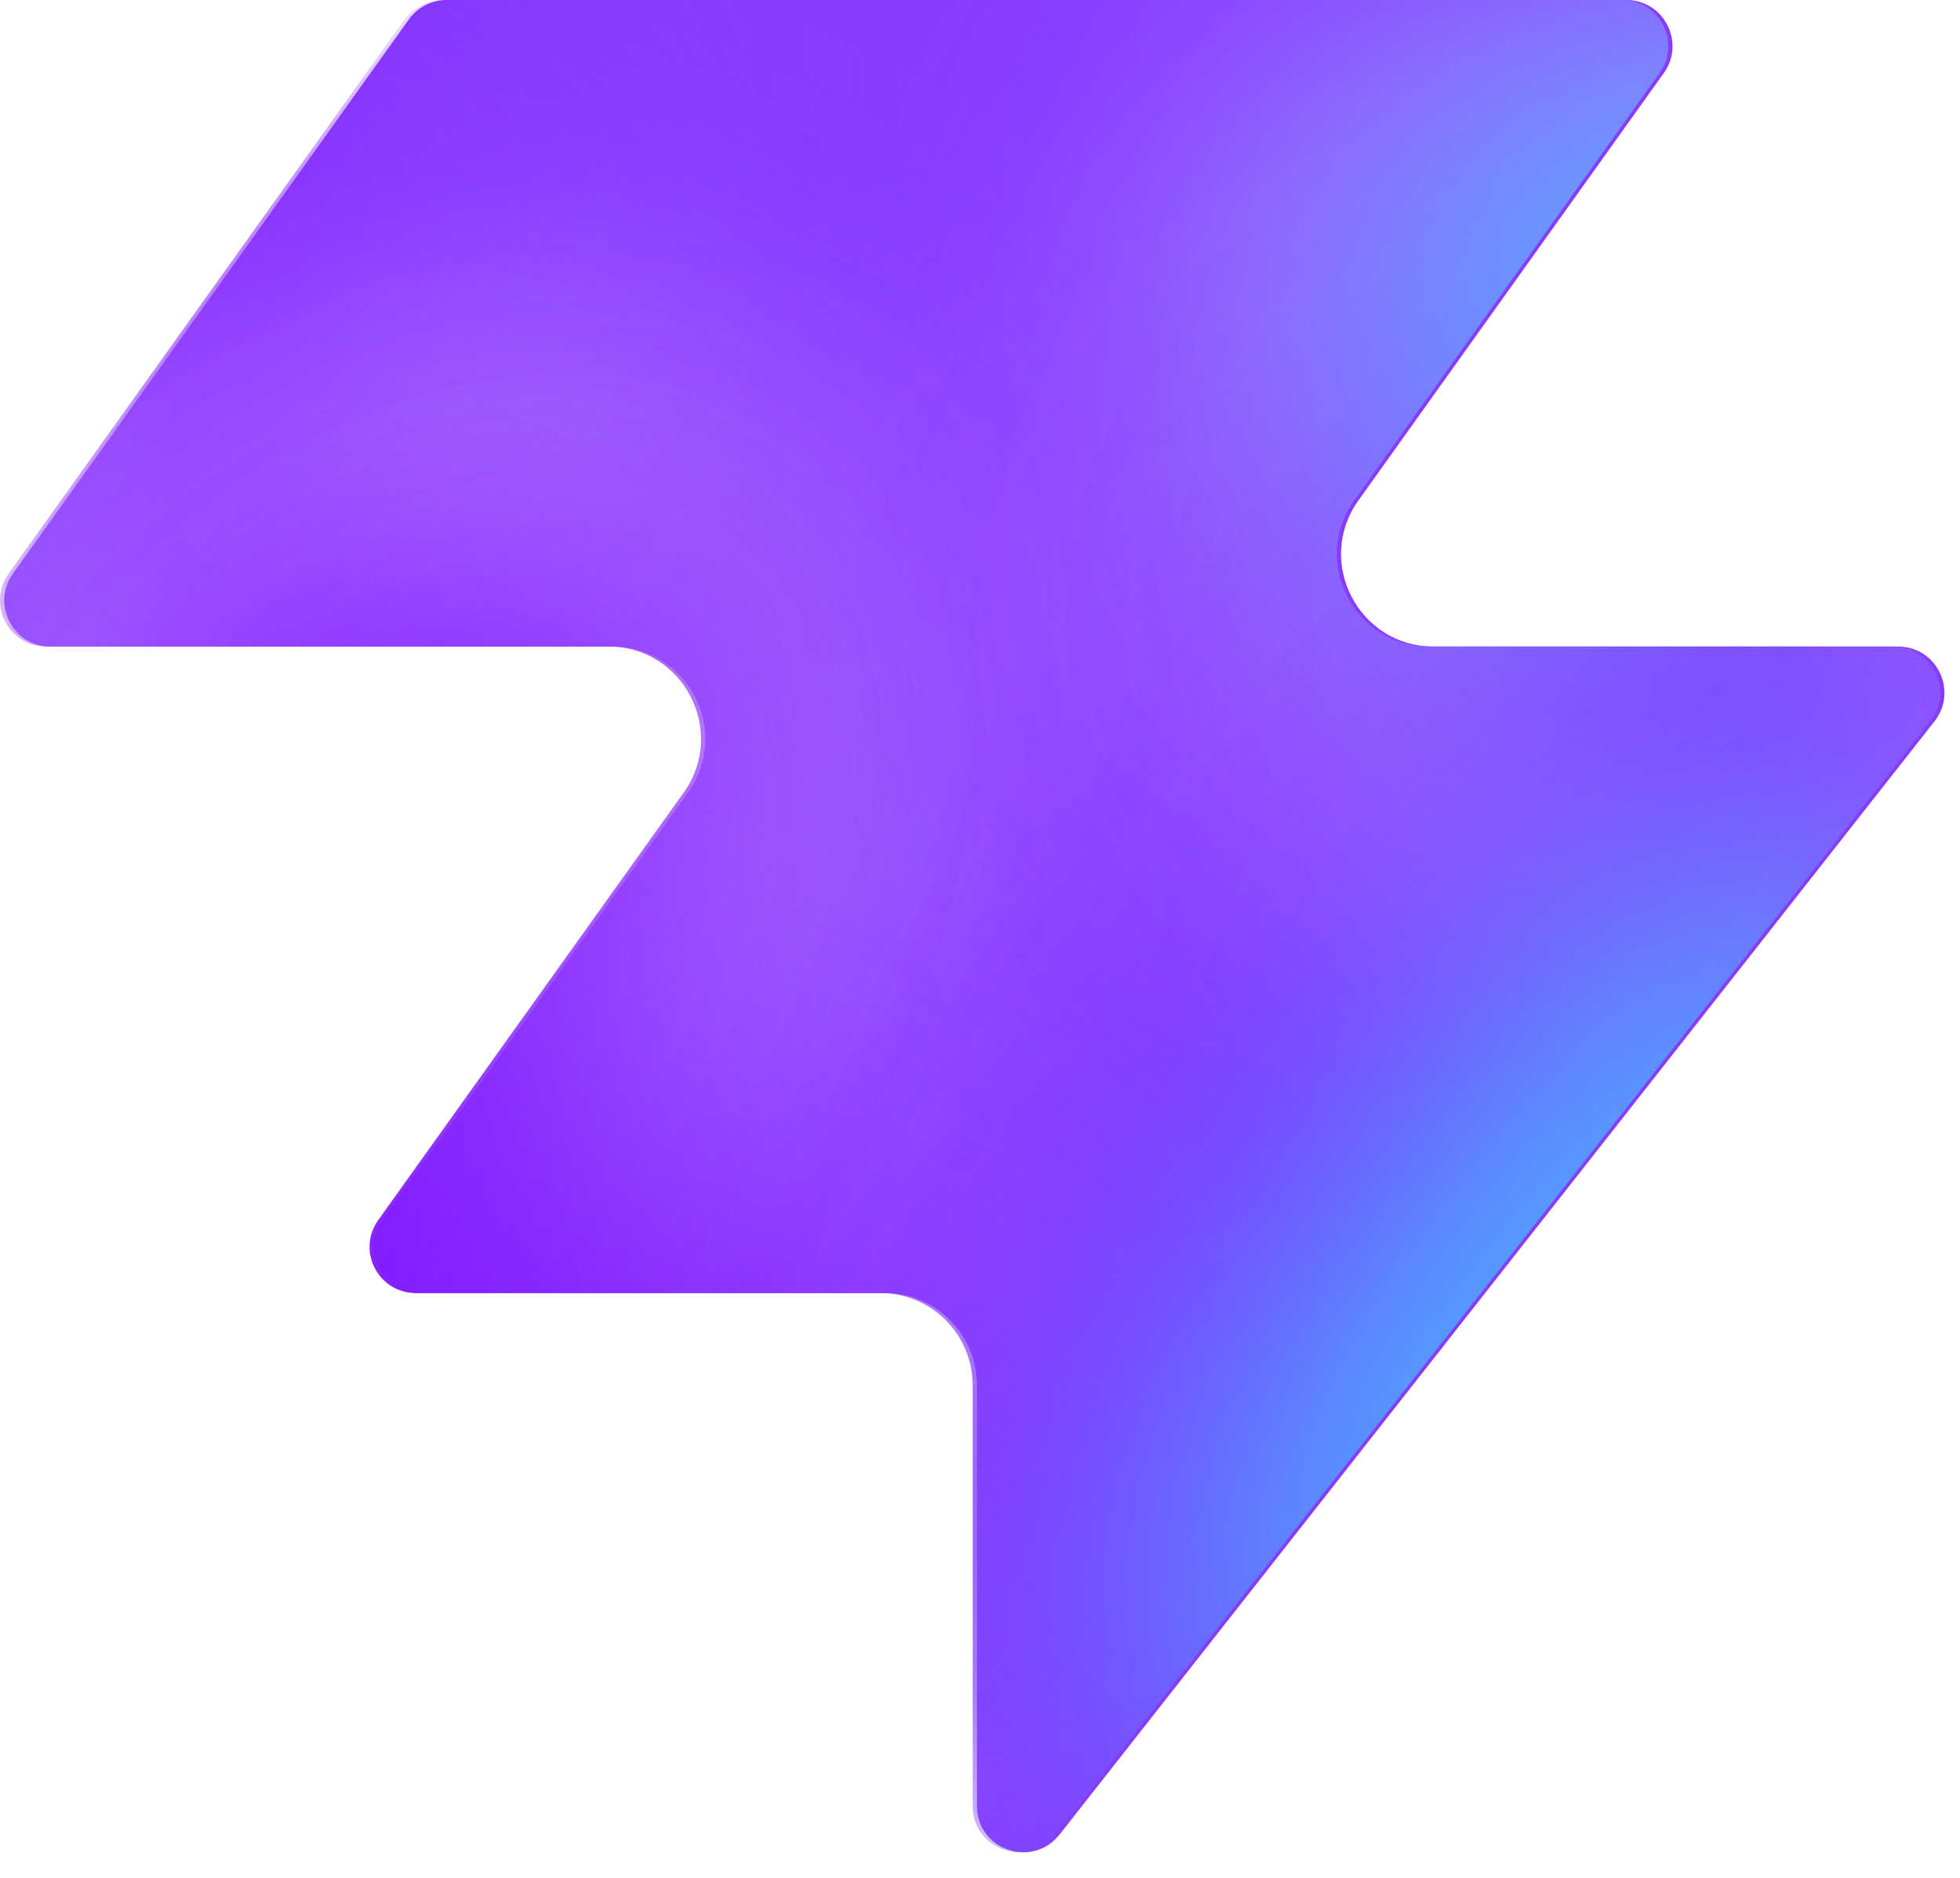
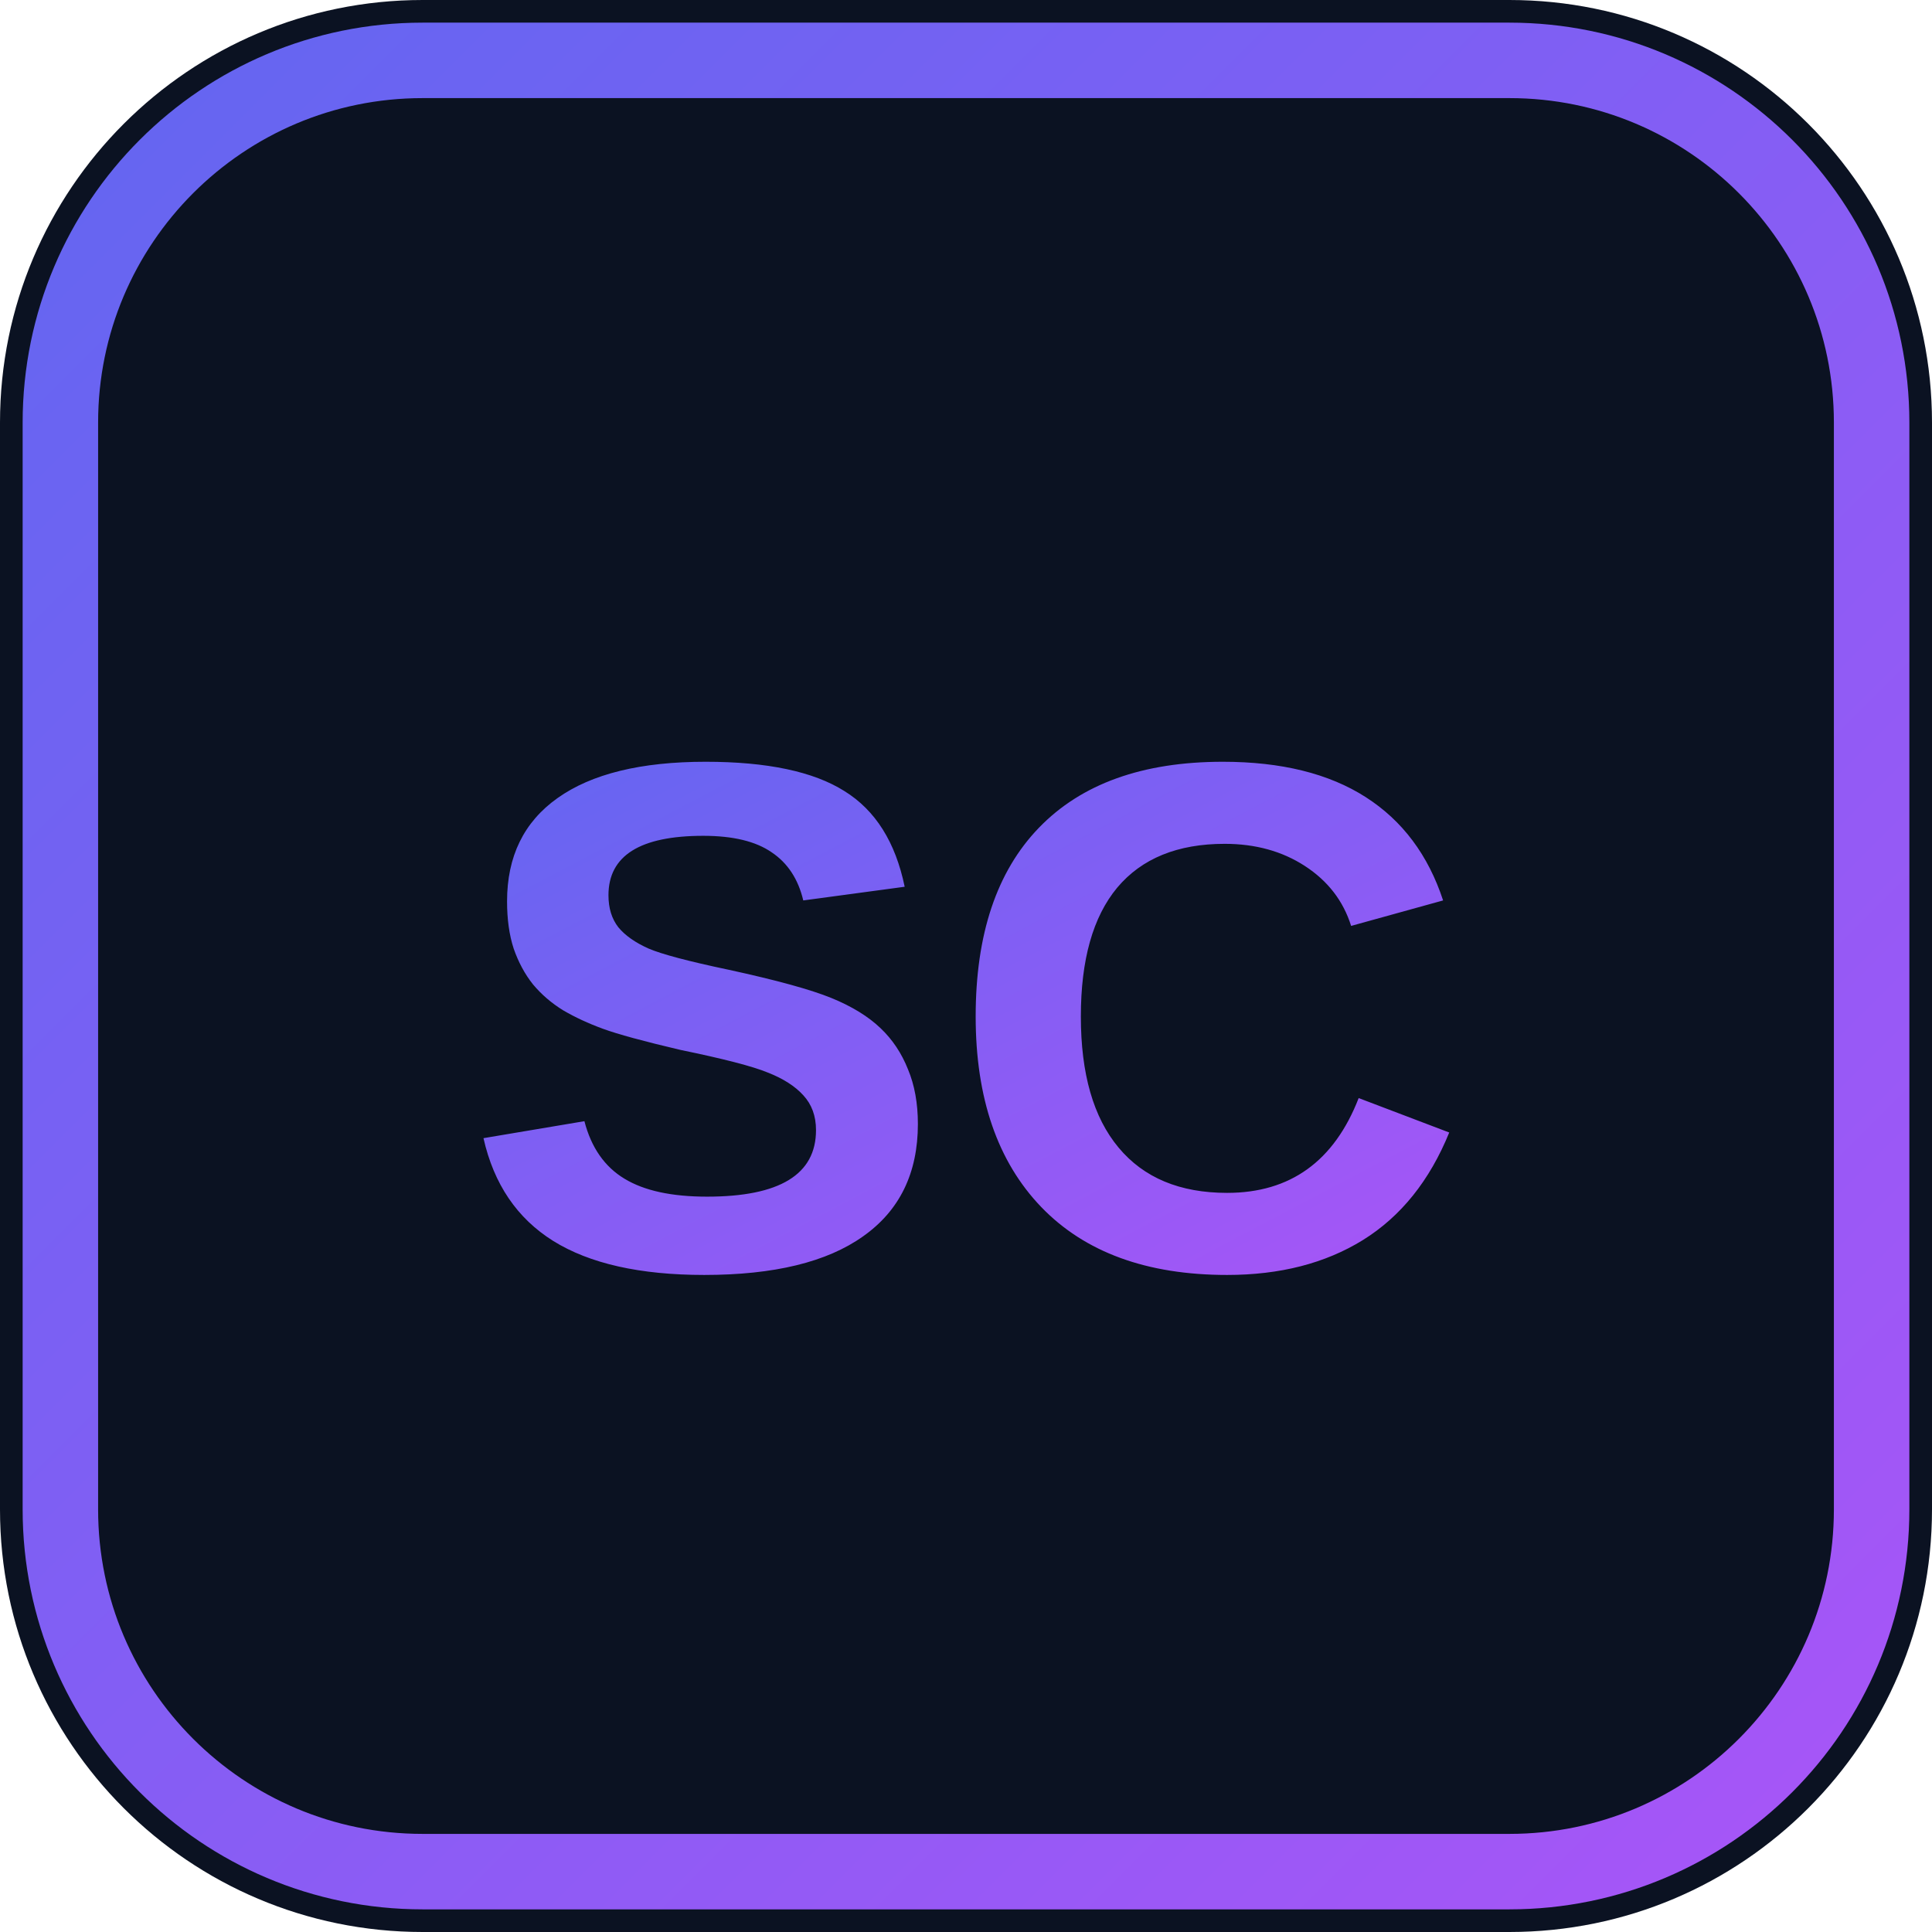
- <svg xmlns="http://www.w3.org/2000/svg" width="48" height="46" fill="none" viewBox="0 0 48 46">
-   <path fill="#863bff" d="M25.946 44.938c-.664.845-2.021.375-2.021-.698V33.937a2.26 2.26 0 0 0-2.262-2.262H10.287c-.92 0-1.456-1.04-.92-1.788l7.48-10.471c1.07-1.497 0-3.578-1.842-3.578H1.237c-.92 0-1.456-1.04-.92-1.788L10.013.474c.214-.297.556-.474.92-.474h28.894c.92 0 1.456 1.04.92 1.788l-7.48 10.471c-1.07 1.498 0 3.579 1.842 3.579h11.377c.943 0 1.473 1.088.89 1.83L25.947 44.94z" style="fill:#863bff;fill:color(display-p3 .525 .23 1);fill-opacity:1" />
-   <mask id="a" width="48" height="46" x="0" y="0" maskUnits="userSpaceOnUse" style="mask-type:alpha">
-     <path fill="#000" d="M25.842 44.938c-.664.844-2.021.375-2.021-.698V33.937a2.26 2.26 0 0 0-2.262-2.262H10.183c-.92 0-1.456-1.04-.92-1.788l7.48-10.471c1.07-1.498 0-3.579-1.842-3.579H1.133c-.92 0-1.456-1.04-.92-1.787L9.91.473c.214-.297.556-.474.92-.474h28.894c.92 0 1.456 1.04.92 1.788l-7.48 10.471c-1.07 1.498 0 3.578 1.842 3.578h11.377c.943 0 1.473 1.088.89 1.832L25.843 44.94z" style="fill:#000;fill-opacity:1" />
-   </mask>
-   <g mask="url(#a)">
-     <g filter="url(#b)">
-       <ellipse cx="5.508" cy="14.704" fill="#ede6ff" rx="5.508" ry="14.704" style="fill:#ede6ff;fill:color(display-p3 .927 .903 1);fill-opacity:1" transform="matrix(.00324 1 1 -.00324 -4.47 31.516)" />
-     </g>
-     <g filter="url(#c)">
-       <ellipse cx="10.399" cy="29.851" fill="#ede6ff" rx="10.399" ry="29.851" style="fill:#ede6ff;fill:color(display-p3 .927 .903 1);fill-opacity:1" transform="matrix(.00324 1 1 -.00324 -39.328 7.883)" />
-     </g>
-     <g filter="url(#d)">
-       <ellipse cx="5.508" cy="30.487" fill="#7e14ff" rx="5.508" ry="30.487" style="fill:#7e14ff;fill:color(display-p3 .492 .077 1);fill-opacity:1" transform="rotate(89.814 -25.913 -14.639)scale(1 -1)" />
-     </g>
-     <g filter="url(#e)">
-       <ellipse cx="5.508" cy="30.599" fill="#7e14ff" rx="5.508" ry="30.599" style="fill:#7e14ff;fill:color(display-p3 .492 .077 1);fill-opacity:1" transform="rotate(89.814 -32.644 -3.334)scale(1 -1)" />
-     </g>
-     <g filter="url(#f)">
-       <ellipse cx="5.508" cy="30.599" fill="#7e14ff" rx="5.508" ry="30.599" style="fill:#7e14ff;fill:color(display-p3 .492 .077 1);fill-opacity:1" transform="matrix(.00324 1 1 -.00324 -34.34 30.47)" />
-     </g>
-     <g filter="url(#g)">
-       <ellipse cx="14.072" cy="22.078" fill="#ede6ff" rx="14.072" ry="22.078" style="fill:#ede6ff;fill:color(display-p3 .927 .903 1);fill-opacity:1" transform="rotate(93.35 24.506 48.493)scale(-1 1)" />
-     </g>
-     <g filter="url(#h)">
-       <ellipse cx="3.47" cy="21.501" fill="#7e14ff" rx="3.47" ry="21.501" style="fill:#7e14ff;fill:color(display-p3 .492 .077 1);fill-opacity:1" transform="rotate(89.009 28.708 47.59)scale(-1 1)" />
-     </g>
-     <g filter="url(#i)">
-       <ellipse cx="3.47" cy="21.501" fill="#7e14ff" rx="3.47" ry="21.501" style="fill:#7e14ff;fill:color(display-p3 .492 .077 1);fill-opacity:1" transform="rotate(89.009 28.708 47.59)scale(-1 1)" />
-     </g>
-     <g filter="url(#j)">
-       <ellipse cx=".387" cy="8.972" fill="#7e14ff" rx="4.407" ry="29.108" style="fill:#7e14ff;fill:color(display-p3 .492 .077 1);fill-opacity:1" transform="rotate(39.51 .387 8.972)" />
-     </g>
-     <g filter="url(#k)">
-       <ellipse cx="47.523" cy="-6.092" fill="#7e14ff" rx="4.407" ry="29.108" style="fill:#7e14ff;fill:color(display-p3 .492 .077 1);fill-opacity:1" transform="rotate(37.892 47.523 -6.092)" />
-     </g>
-     <g filter="url(#l)">
-       <ellipse cx="41.412" cy="6.333" fill="#47bfff" rx="5.971" ry="9.665" style="fill:#47bfff;fill:color(display-p3 .28 .748 1);fill-opacity:1" transform="rotate(37.892 41.412 6.333)" />
-     </g>
-     <g filter="url(#m)">
-       <ellipse cx="-1.879" cy="38.332" fill="#7e14ff" rx="4.407" ry="29.108" style="fill:#7e14ff;fill:color(display-p3 .492 .077 1);fill-opacity:1" transform="rotate(37.892 -1.88 38.332)" />
-     </g>
-     <g filter="url(#n)">
-       <ellipse cx="-1.879" cy="38.332" fill="#7e14ff" rx="4.407" ry="29.108" style="fill:#7e14ff;fill:color(display-p3 .492 .077 1);fill-opacity:1" transform="rotate(37.892 -1.88 38.332)" />
-     </g>
-     <g filter="url(#o)">
-       <ellipse cx="35.651" cy="29.907" fill="#7e14ff" rx="4.407" ry="29.108" style="fill:#7e14ff;fill:color(display-p3 .492 .077 1);fill-opacity:1" transform="rotate(37.892 35.651 29.907)" />
-     </g>
-     <g filter="url(#p)">
-       <ellipse cx="38.418" cy="32.4" fill="#47bfff" rx="5.971" ry="15.297" style="fill:#47bfff;fill:color(display-p3 .28 .748 1);fill-opacity:1" transform="rotate(37.892 38.418 32.4)" />
-     </g>
-   </g>
+ <svg xmlns="http://www.w3.org/2000/svg" viewBox="0 0 64 64">
  <defs>
-     <filter id="b" width="60.045" height="41.654" x="-19.77" y="16.149" color-interpolation-filters="sRGB" filterUnits="userSpaceOnUse">
-       <feFlood flood-opacity="0" result="BackgroundImageFix" />
-       <feBlend in="SourceGraphic" in2="BackgroundImageFix" result="shape" />
-       <feGaussianBlur result="effect1_foregroundBlur_2002_17158" stdDeviation="7.659" />
-     </filter>
-     <filter id="c" width="90.34" height="51.437" x="-54.613" y="-7.533" color-interpolation-filters="sRGB" filterUnits="userSpaceOnUse">
-       <feFlood flood-opacity="0" result="BackgroundImageFix" />
-       <feBlend in="SourceGraphic" in2="BackgroundImageFix" result="shape" />
-       <feGaussianBlur result="effect1_foregroundBlur_2002_17158" stdDeviation="7.659" />
-     </filter>
-     <filter id="d" width="79.355" height="29.4" x="-49.64" y="2.03" color-interpolation-filters="sRGB" filterUnits="userSpaceOnUse">
-       <feFlood flood-opacity="0" result="BackgroundImageFix" />
-       <feBlend in="SourceGraphic" in2="BackgroundImageFix" result="shape" />
-       <feGaussianBlur result="effect1_foregroundBlur_2002_17158" stdDeviation="4.596" />
-     </filter>
-     <filter id="e" width="79.579" height="29.4" x="-45.045" y="20.029" color-interpolation-filters="sRGB" filterUnits="userSpaceOnUse">
-       <feFlood flood-opacity="0" result="BackgroundImageFix" />
-       <feBlend in="SourceGraphic" in2="BackgroundImageFix" result="shape" />
-       <feGaussianBlur result="effect1_foregroundBlur_2002_17158" stdDeviation="4.596" />
-     </filter>
-     <filter id="f" width="79.579" height="29.4" x="-43.513" y="21.178" color-interpolation-filters="sRGB" filterUnits="userSpaceOnUse">
-       <feFlood flood-opacity="0" result="BackgroundImageFix" />
-       <feBlend in="SourceGraphic" in2="BackgroundImageFix" result="shape" />
-       <feGaussianBlur result="effect1_foregroundBlur_2002_17158" stdDeviation="4.596" />
-     </filter>
-     <filter id="g" width="74.749" height="58.852" x="15.756" y="-17.901" color-interpolation-filters="sRGB" filterUnits="userSpaceOnUse">
-       <feFlood flood-opacity="0" result="BackgroundImageFix" />
-       <feBlend in="SourceGraphic" in2="BackgroundImageFix" result="shape" />
-       <feGaussianBlur result="effect1_foregroundBlur_2002_17158" stdDeviation="7.659" />
-     </filter>
-     <filter id="h" width="61.377" height="25.362" x="23.548" y="2.284" color-interpolation-filters="sRGB" filterUnits="userSpaceOnUse">
-       <feFlood flood-opacity="0" result="BackgroundImageFix" />
-       <feBlend in="SourceGraphic" in2="BackgroundImageFix" result="shape" />
-       <feGaussianBlur result="effect1_foregroundBlur_2002_17158" stdDeviation="4.596" />
-     </filter>
-     <filter id="i" width="61.377" height="25.362" x="23.548" y="2.284" color-interpolation-filters="sRGB" filterUnits="userSpaceOnUse">
-       <feFlood flood-opacity="0" result="BackgroundImageFix" />
-       <feBlend in="SourceGraphic" in2="BackgroundImageFix" result="shape" />
-       <feGaussianBlur result="effect1_foregroundBlur_2002_17158" stdDeviation="4.596" />
-     </filter>
-     <filter id="j" width="56.045" height="63.649" x="-27.636" y="-22.853" color-interpolation-filters="sRGB" filterUnits="userSpaceOnUse">
-       <feFlood flood-opacity="0" result="BackgroundImageFix" />
-       <feBlend in="SourceGraphic" in2="BackgroundImageFix" result="shape" />
-       <feGaussianBlur result="effect1_foregroundBlur_2002_17158" stdDeviation="4.596" />
-     </filter>
-     <filter id="k" width="54.814" height="64.646" x="20.116" y="-38.415" color-interpolation-filters="sRGB" filterUnits="userSpaceOnUse">
-       <feFlood flood-opacity="0" result="BackgroundImageFix" />
-       <feBlend in="SourceGraphic" in2="BackgroundImageFix" result="shape" />
-       <feGaussianBlur result="effect1_foregroundBlur_2002_17158" stdDeviation="4.596" />
-     </filter>
-     <filter id="l" width="33.541" height="35.313" x="24.641" y="-11.323" color-interpolation-filters="sRGB" filterUnits="userSpaceOnUse">
-       <feFlood flood-opacity="0" result="BackgroundImageFix" />
-       <feBlend in="SourceGraphic" in2="BackgroundImageFix" result="shape" />
-       <feGaussianBlur result="effect1_foregroundBlur_2002_17158" stdDeviation="4.596" />
-     </filter>
-     <filter id="m" width="54.814" height="64.646" x="-29.286" y="6.009" color-interpolation-filters="sRGB" filterUnits="userSpaceOnUse">
-       <feFlood flood-opacity="0" result="BackgroundImageFix" />
-       <feBlend in="SourceGraphic" in2="BackgroundImageFix" result="shape" />
-       <feGaussianBlur result="effect1_foregroundBlur_2002_17158" stdDeviation="4.596" />
-     </filter>
-     <filter id="n" width="54.814" height="64.646" x="-29.286" y="6.009" color-interpolation-filters="sRGB" filterUnits="userSpaceOnUse">
-       <feFlood flood-opacity="0" result="BackgroundImageFix" />
-       <feBlend in="SourceGraphic" in2="BackgroundImageFix" result="shape" />
-       <feGaussianBlur result="effect1_foregroundBlur_2002_17158" stdDeviation="4.596" />
-     </filter>
-     <filter id="o" width="54.814" height="64.646" x="8.244" y="-2.416" color-interpolation-filters="sRGB" filterUnits="userSpaceOnUse">
-       <feFlood flood-opacity="0" result="BackgroundImageFix" />
-       <feBlend in="SourceGraphic" in2="BackgroundImageFix" result="shape" />
-       <feGaussianBlur result="effect1_foregroundBlur_2002_17158" stdDeviation="4.596" />
-     </filter>
-     <filter id="p" width="39.409" height="43.623" x="18.713" y="10.588" color-interpolation-filters="sRGB" filterUnits="userSpaceOnUse">
-       <feFlood flood-opacity="0" result="BackgroundImageFix" />
-       <feBlend in="SourceGraphic" in2="BackgroundImageFix" result="shape" />
-       <feGaussianBlur result="effect1_foregroundBlur_2002_17158" stdDeviation="4.596" />
-     </filter>
+     <linearGradient id="g" x1="0" y1="0" x2="1" y2="1">
+       <stop offset="0" stop-color="#6366f1" />
+       <stop offset="1" stop-color="#a855f7" />
+     </linearGradient>
  </defs>
+   <rect width="64" height="64" rx="14" fill="#0b1222" />
+   <rect x="2" y="2" width="60" height="60" rx="12" fill="none" stroke="url(#g)" stroke-width="2.5" />
+   <text x="32" y="42" font-family="Arial, Helvetica, sans-serif" font-size="24" font-weight="700" text-anchor="middle" fill="url(#g)">SC</text>
</svg>
